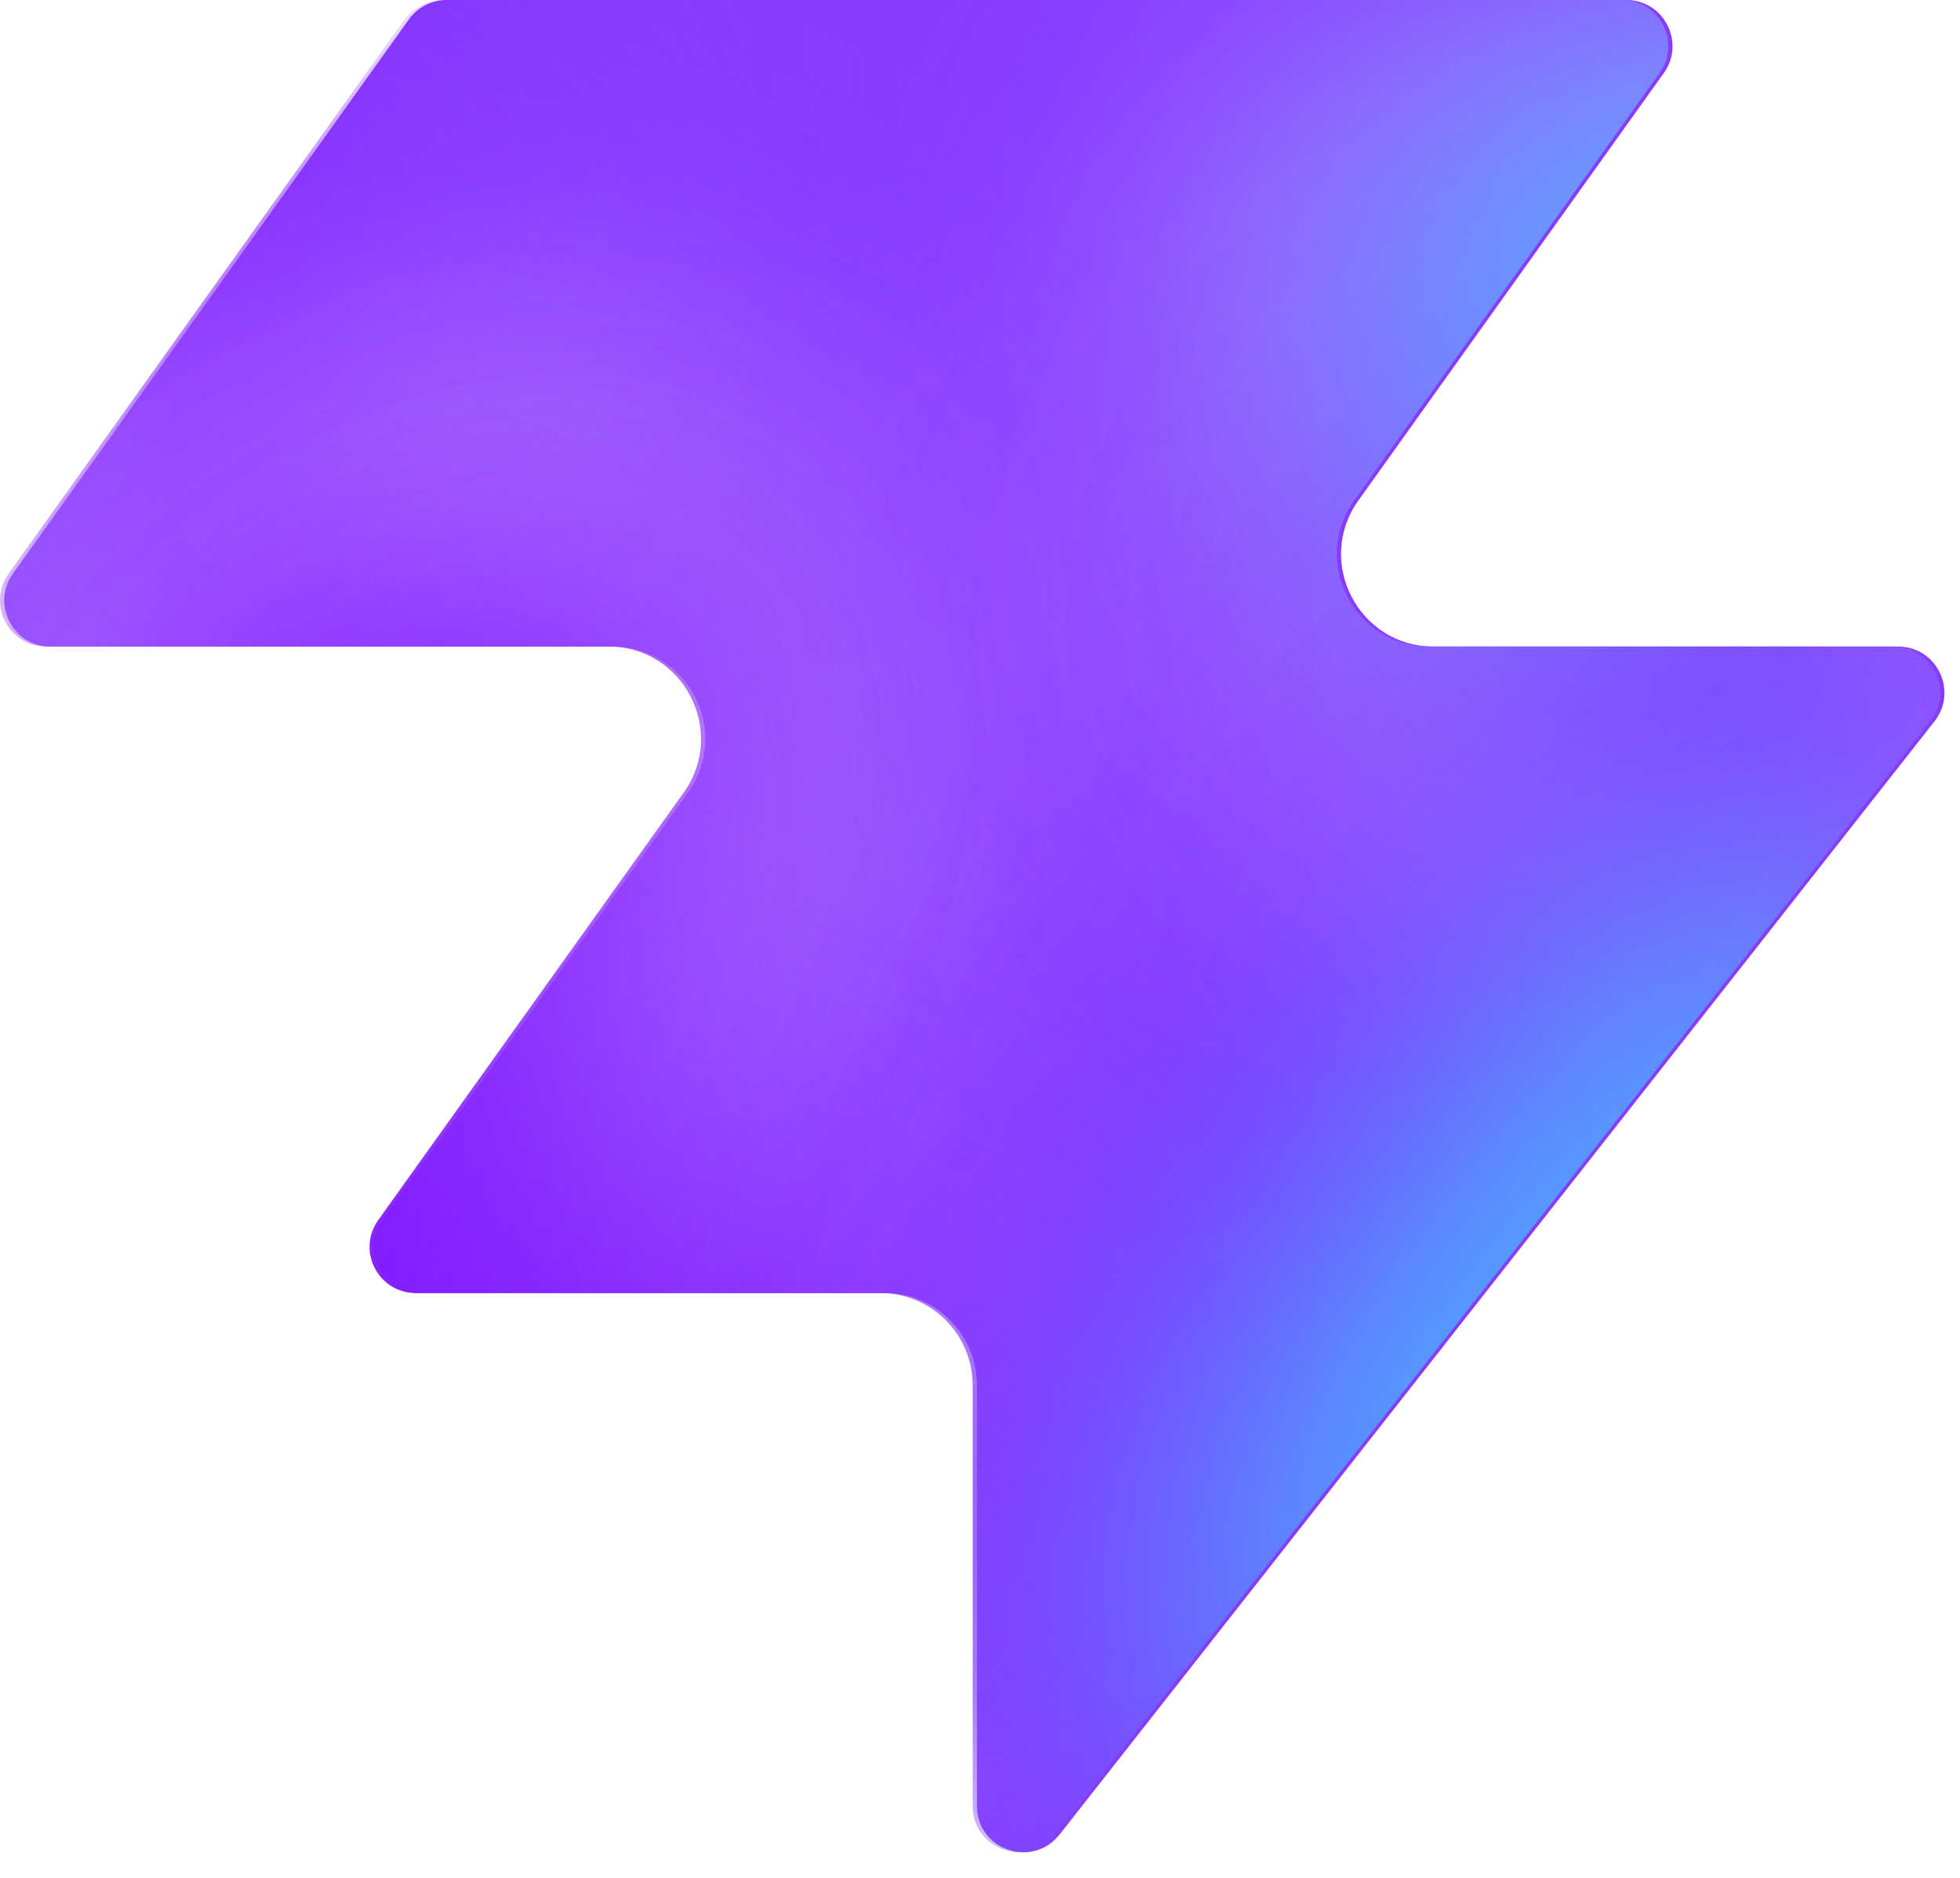
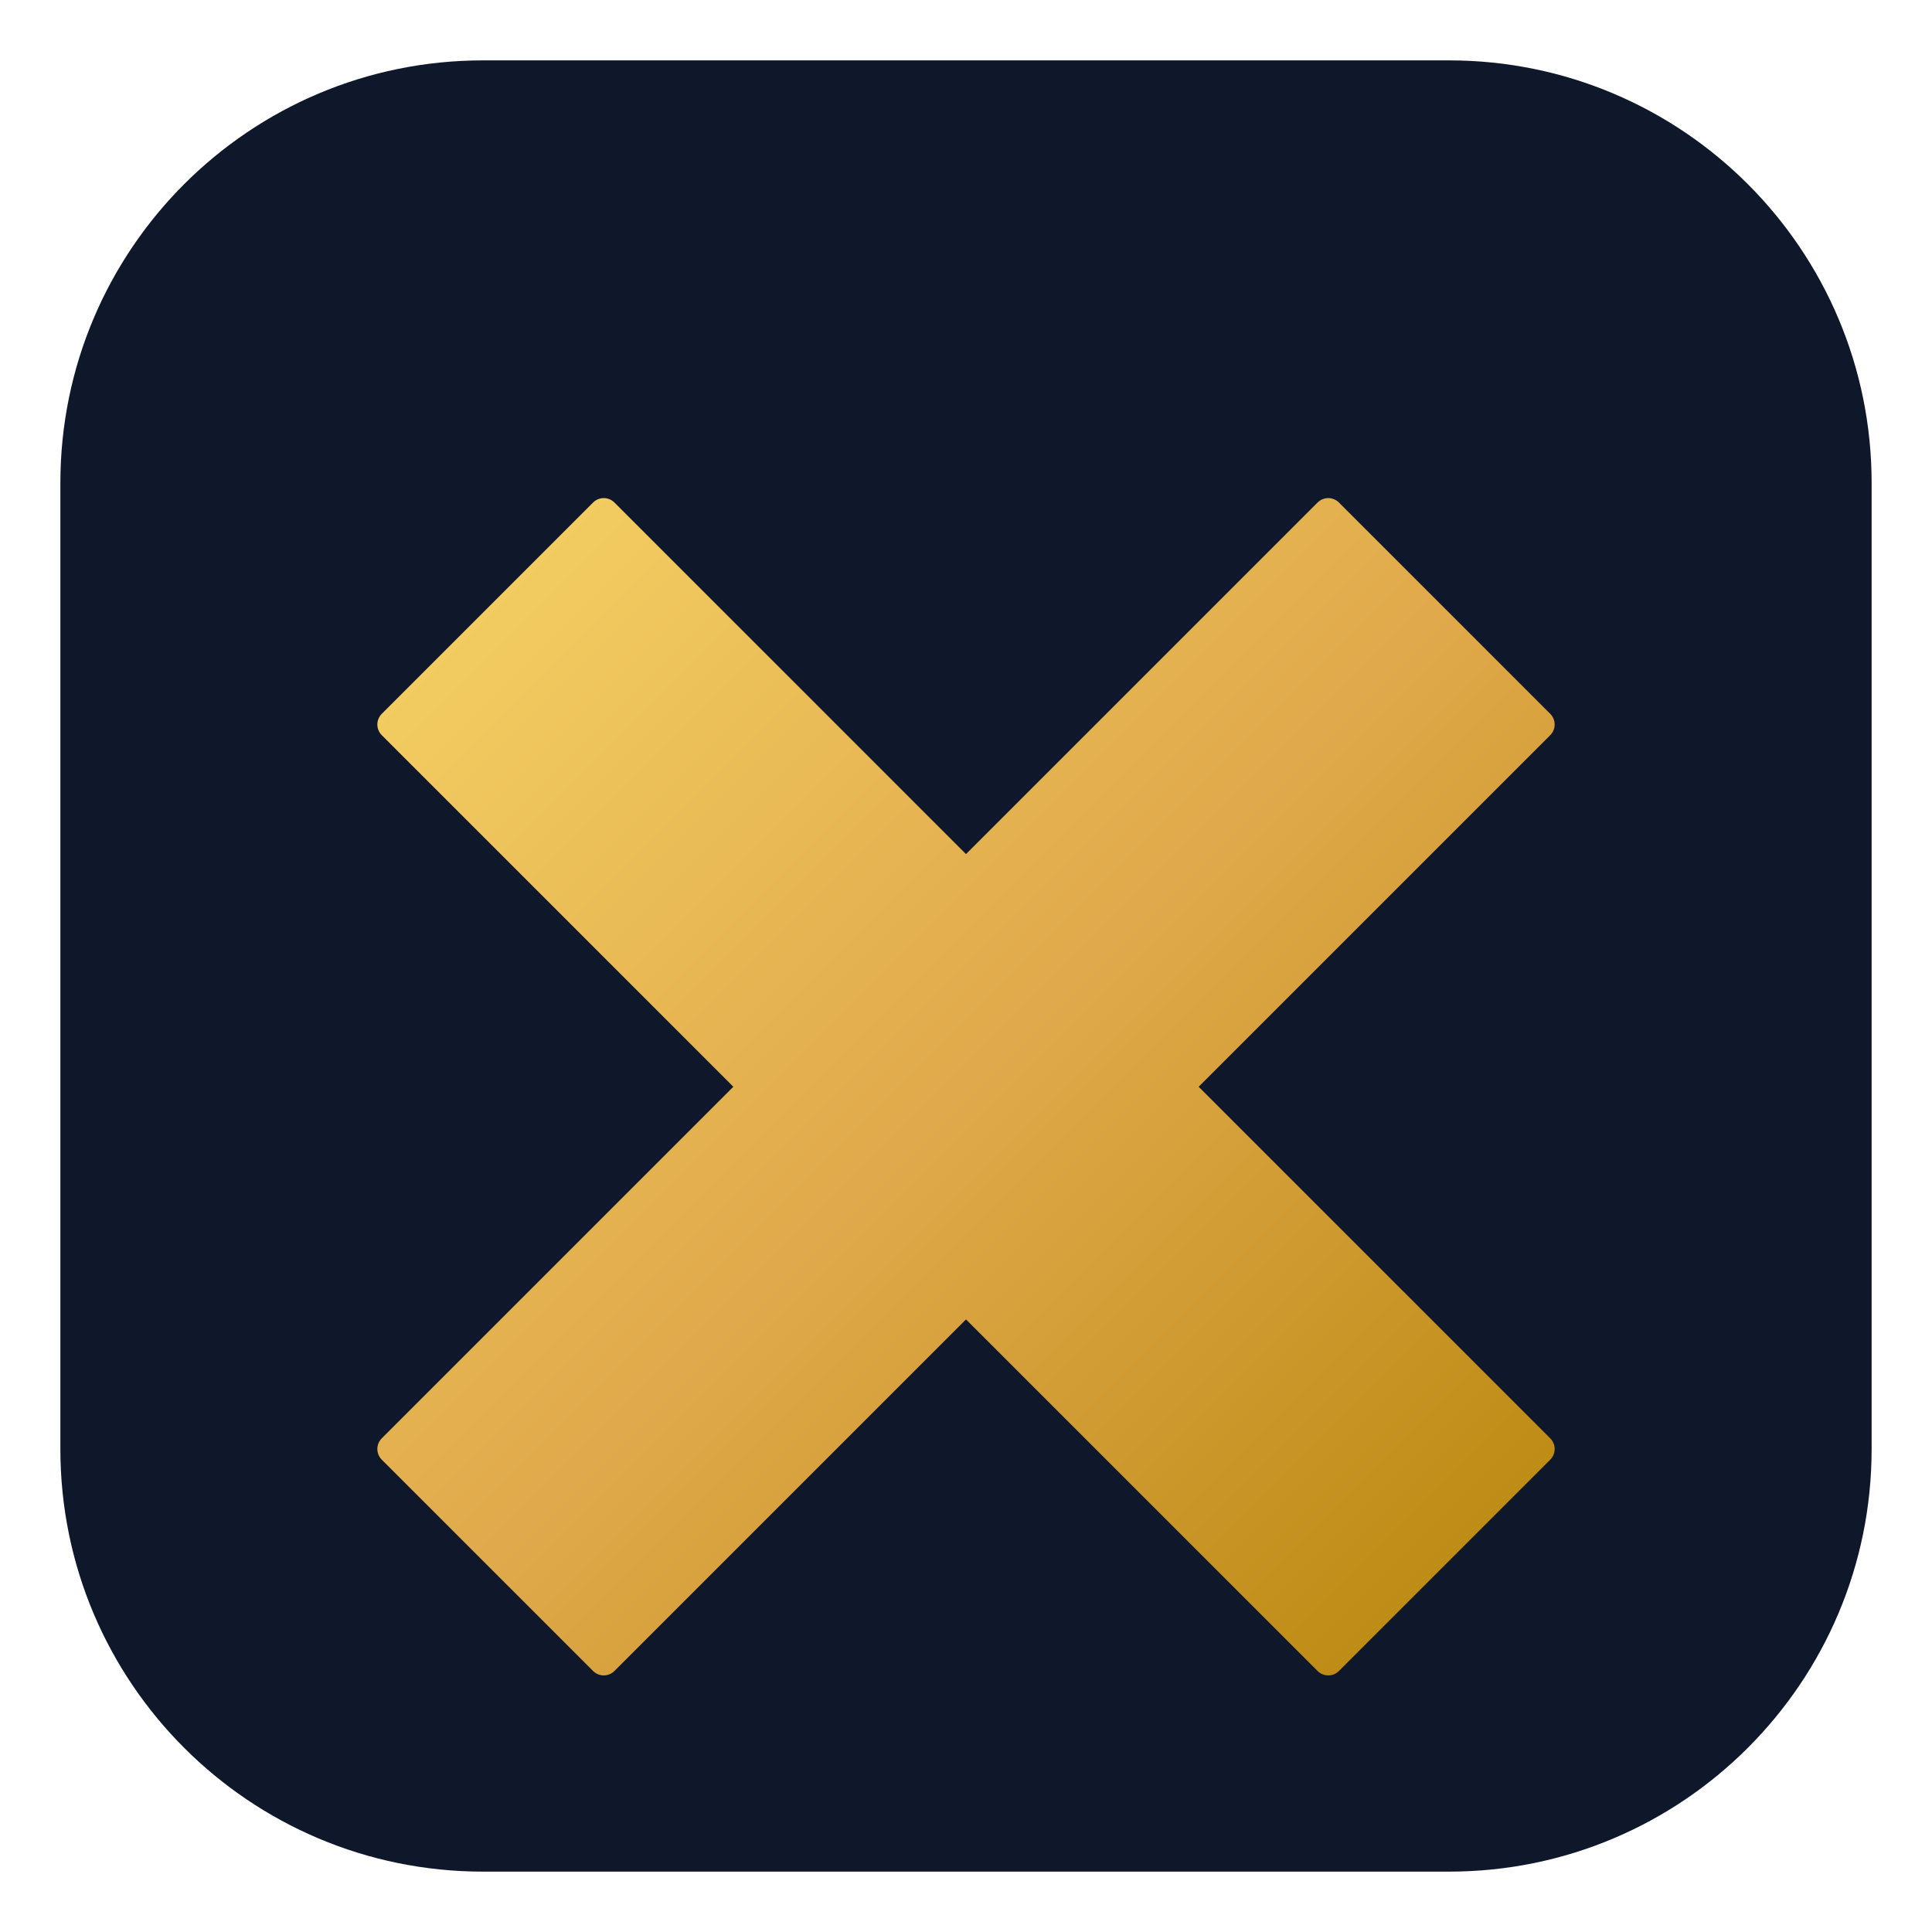
- <svg xmlns="http://www.w3.org/2000/svg" width="48" height="46" fill="none" viewBox="0 0 48 46">
-   <path fill="#863bff" d="M25.946 44.938c-.664.845-2.021.375-2.021-.698V33.937a2.26 2.26 0 0 0-2.262-2.262H10.287c-.92 0-1.456-1.04-.92-1.788l7.48-10.471c1.07-1.497 0-3.578-1.842-3.578H1.237c-.92 0-1.456-1.04-.92-1.788L10.013.474c.214-.297.556-.474.92-.474h28.894c.92 0 1.456 1.04.92 1.788l-7.48 10.471c-1.07 1.498 0 3.579 1.842 3.579h11.377c.943 0 1.473 1.088.89 1.83L25.947 44.94z" style="fill:#863bff;fill:color(display-p3 .525 .23 1);fill-opacity:1" />
-   <mask id="a" width="48" height="46" x="0" y="0" maskUnits="userSpaceOnUse" style="mask-type:alpha">
-     <path fill="#000" d="M25.842 44.938c-.664.844-2.021.375-2.021-.698V33.937a2.26 2.26 0 0 0-2.262-2.262H10.183c-.92 0-1.456-1.04-.92-1.788l7.48-10.471c1.07-1.498 0-3.579-1.842-3.579H1.133c-.92 0-1.456-1.04-.92-1.787L9.91.473c.214-.297.556-.474.92-.474h28.894c.92 0 1.456 1.04.92 1.788l-7.48 10.471c-1.07 1.498 0 3.578 1.842 3.578h11.377c.943 0 1.473 1.088.89 1.832L25.843 44.94z" style="fill:#000;fill-opacity:1" />
-   </mask>
-   <g mask="url(#a)">
-     <g filter="url(#b)">
-       <ellipse cx="5.508" cy="14.704" fill="#ede6ff" rx="5.508" ry="14.704" style="fill:#ede6ff;fill:color(display-p3 .927 .903 1);fill-opacity:1" transform="matrix(.00324 1 1 -.00324 -4.47 31.516)" />
-     </g>
-     <g filter="url(#c)">
-       <ellipse cx="10.399" cy="29.851" fill="#ede6ff" rx="10.399" ry="29.851" style="fill:#ede6ff;fill:color(display-p3 .927 .903 1);fill-opacity:1" transform="matrix(.00324 1 1 -.00324 -39.328 7.883)" />
-     </g>
-     <g filter="url(#d)">
-       <ellipse cx="5.508" cy="30.487" fill="#7e14ff" rx="5.508" ry="30.487" style="fill:#7e14ff;fill:color(display-p3 .492 .077 1);fill-opacity:1" transform="rotate(89.814 -25.913 -14.639)scale(1 -1)" />
-     </g>
-     <g filter="url(#e)">
-       <ellipse cx="5.508" cy="30.599" fill="#7e14ff" rx="5.508" ry="30.599" style="fill:#7e14ff;fill:color(display-p3 .492 .077 1);fill-opacity:1" transform="rotate(89.814 -32.644 -3.334)scale(1 -1)" />
-     </g>
-     <g filter="url(#f)">
-       <ellipse cx="5.508" cy="30.599" fill="#7e14ff" rx="5.508" ry="30.599" style="fill:#7e14ff;fill:color(display-p3 .492 .077 1);fill-opacity:1" transform="matrix(.00324 1 1 -.00324 -34.34 30.47)" />
-     </g>
-     <g filter="url(#g)">
-       <ellipse cx="14.072" cy="22.078" fill="#ede6ff" rx="14.072" ry="22.078" style="fill:#ede6ff;fill:color(display-p3 .927 .903 1);fill-opacity:1" transform="rotate(93.35 24.506 48.493)scale(-1 1)" />
-     </g>
-     <g filter="url(#h)">
-       <ellipse cx="3.47" cy="21.501" fill="#7e14ff" rx="3.47" ry="21.501" style="fill:#7e14ff;fill:color(display-p3 .492 .077 1);fill-opacity:1" transform="rotate(89.009 28.708 47.59)scale(-1 1)" />
-     </g>
-     <g filter="url(#i)">
-       <ellipse cx="3.47" cy="21.501" fill="#7e14ff" rx="3.47" ry="21.501" style="fill:#7e14ff;fill:color(display-p3 .492 .077 1);fill-opacity:1" transform="rotate(89.009 28.708 47.59)scale(-1 1)" />
-     </g>
-     <g filter="url(#j)">
-       <ellipse cx=".387" cy="8.972" fill="#7e14ff" rx="4.407" ry="29.108" style="fill:#7e14ff;fill:color(display-p3 .492 .077 1);fill-opacity:1" transform="rotate(39.51 .387 8.972)" />
-     </g>
-     <g filter="url(#k)">
-       <ellipse cx="47.523" cy="-6.092" fill="#7e14ff" rx="4.407" ry="29.108" style="fill:#7e14ff;fill:color(display-p3 .492 .077 1);fill-opacity:1" transform="rotate(37.892 47.523 -6.092)" />
-     </g>
-     <g filter="url(#l)">
-       <ellipse cx="41.412" cy="6.333" fill="#47bfff" rx="5.971" ry="9.665" style="fill:#47bfff;fill:color(display-p3 .28 .748 1);fill-opacity:1" transform="rotate(37.892 41.412 6.333)" />
-     </g>
-     <g filter="url(#m)">
-       <ellipse cx="-1.879" cy="38.332" fill="#7e14ff" rx="4.407" ry="29.108" style="fill:#7e14ff;fill:color(display-p3 .492 .077 1);fill-opacity:1" transform="rotate(37.892 -1.88 38.332)" />
-     </g>
-     <g filter="url(#n)">
-       <ellipse cx="-1.879" cy="38.332" fill="#7e14ff" rx="4.407" ry="29.108" style="fill:#7e14ff;fill:color(display-p3 .492 .077 1);fill-opacity:1" transform="rotate(37.892 -1.88 38.332)" />
-     </g>
-     <g filter="url(#o)">
-       <ellipse cx="35.651" cy="29.907" fill="#7e14ff" rx="4.407" ry="29.108" style="fill:#7e14ff;fill:color(display-p3 .492 .077 1);fill-opacity:1" transform="rotate(37.892 35.651 29.907)" />
-     </g>
-     <g filter="url(#p)">
-       <ellipse cx="38.418" cy="32.4" fill="#47bfff" rx="5.971" ry="15.297" style="fill:#47bfff;fill:color(display-p3 .28 .748 1);fill-opacity:1" transform="rotate(37.892 38.418 32.4)" />
-     </g>
-   </g>
+ <svg xmlns="http://www.w3.org/2000/svg" viewBox="0 0 64 64" width="64" height="64">
  <defs>
-     <filter id="b" width="60.045" height="41.654" x="-19.77" y="16.149" color-interpolation-filters="sRGB" filterUnits="userSpaceOnUse">
-       <feFlood flood-opacity="0" result="BackgroundImageFix" />
-       <feBlend in="SourceGraphic" in2="BackgroundImageFix" result="shape" />
-       <feGaussianBlur result="effect1_foregroundBlur_2002_17158" stdDeviation="7.659" />
-     </filter>
-     <filter id="c" width="90.34" height="51.437" x="-54.613" y="-7.533" color-interpolation-filters="sRGB" filterUnits="userSpaceOnUse">
-       <feFlood flood-opacity="0" result="BackgroundImageFix" />
-       <feBlend in="SourceGraphic" in2="BackgroundImageFix" result="shape" />
-       <feGaussianBlur result="effect1_foregroundBlur_2002_17158" stdDeviation="7.659" />
-     </filter>
-     <filter id="d" width="79.355" height="29.4" x="-49.64" y="2.03" color-interpolation-filters="sRGB" filterUnits="userSpaceOnUse">
-       <feFlood flood-opacity="0" result="BackgroundImageFix" />
-       <feBlend in="SourceGraphic" in2="BackgroundImageFix" result="shape" />
-       <feGaussianBlur result="effect1_foregroundBlur_2002_17158" stdDeviation="4.596" />
-     </filter>
-     <filter id="e" width="79.579" height="29.4" x="-45.045" y="20.029" color-interpolation-filters="sRGB" filterUnits="userSpaceOnUse">
-       <feFlood flood-opacity="0" result="BackgroundImageFix" />
-       <feBlend in="SourceGraphic" in2="BackgroundImageFix" result="shape" />
-       <feGaussianBlur result="effect1_foregroundBlur_2002_17158" stdDeviation="4.596" />
-     </filter>
-     <filter id="f" width="79.579" height="29.4" x="-43.513" y="21.178" color-interpolation-filters="sRGB" filterUnits="userSpaceOnUse">
-       <feFlood flood-opacity="0" result="BackgroundImageFix" />
-       <feBlend in="SourceGraphic" in2="BackgroundImageFix" result="shape" />
-       <feGaussianBlur result="effect1_foregroundBlur_2002_17158" stdDeviation="4.596" />
-     </filter>
-     <filter id="g" width="74.749" height="58.852" x="15.756" y="-17.901" color-interpolation-filters="sRGB" filterUnits="userSpaceOnUse">
-       <feFlood flood-opacity="0" result="BackgroundImageFix" />
-       <feBlend in="SourceGraphic" in2="BackgroundImageFix" result="shape" />
-       <feGaussianBlur result="effect1_foregroundBlur_2002_17158" stdDeviation="7.659" />
-     </filter>
-     <filter id="h" width="61.377" height="25.362" x="23.548" y="2.284" color-interpolation-filters="sRGB" filterUnits="userSpaceOnUse">
-       <feFlood flood-opacity="0" result="BackgroundImageFix" />
-       <feBlend in="SourceGraphic" in2="BackgroundImageFix" result="shape" />
-       <feGaussianBlur result="effect1_foregroundBlur_2002_17158" stdDeviation="4.596" />
-     </filter>
-     <filter id="i" width="61.377" height="25.362" x="23.548" y="2.284" color-interpolation-filters="sRGB" filterUnits="userSpaceOnUse">
-       <feFlood flood-opacity="0" result="BackgroundImageFix" />
-       <feBlend in="SourceGraphic" in2="BackgroundImageFix" result="shape" />
-       <feGaussianBlur result="effect1_foregroundBlur_2002_17158" stdDeviation="4.596" />
-     </filter>
-     <filter id="j" width="56.045" height="63.649" x="-27.636" y="-22.853" color-interpolation-filters="sRGB" filterUnits="userSpaceOnUse">
-       <feFlood flood-opacity="0" result="BackgroundImageFix" />
-       <feBlend in="SourceGraphic" in2="BackgroundImageFix" result="shape" />
-       <feGaussianBlur result="effect1_foregroundBlur_2002_17158" stdDeviation="4.596" />
-     </filter>
-     <filter id="k" width="54.814" height="64.646" x="20.116" y="-38.415" color-interpolation-filters="sRGB" filterUnits="userSpaceOnUse">
-       <feFlood flood-opacity="0" result="BackgroundImageFix" />
-       <feBlend in="SourceGraphic" in2="BackgroundImageFix" result="shape" />
-       <feGaussianBlur result="effect1_foregroundBlur_2002_17158" stdDeviation="4.596" />
-     </filter>
-     <filter id="l" width="33.541" height="35.313" x="24.641" y="-11.323" color-interpolation-filters="sRGB" filterUnits="userSpaceOnUse">
-       <feFlood flood-opacity="0" result="BackgroundImageFix" />
-       <feBlend in="SourceGraphic" in2="BackgroundImageFix" result="shape" />
-       <feGaussianBlur result="effect1_foregroundBlur_2002_17158" stdDeviation="4.596" />
-     </filter>
-     <filter id="m" width="54.814" height="64.646" x="-29.286" y="6.009" color-interpolation-filters="sRGB" filterUnits="userSpaceOnUse">
-       <feFlood flood-opacity="0" result="BackgroundImageFix" />
-       <feBlend in="SourceGraphic" in2="BackgroundImageFix" result="shape" />
-       <feGaussianBlur result="effect1_foregroundBlur_2002_17158" stdDeviation="4.596" />
-     </filter>
-     <filter id="n" width="54.814" height="64.646" x="-29.286" y="6.009" color-interpolation-filters="sRGB" filterUnits="userSpaceOnUse">
-       <feFlood flood-opacity="0" result="BackgroundImageFix" />
-       <feBlend in="SourceGraphic" in2="BackgroundImageFix" result="shape" />
-       <feGaussianBlur result="effect1_foregroundBlur_2002_17158" stdDeviation="4.596" />
-     </filter>
-     <filter id="o" width="54.814" height="64.646" x="8.244" y="-2.416" color-interpolation-filters="sRGB" filterUnits="userSpaceOnUse">
-       <feFlood flood-opacity="0" result="BackgroundImageFix" />
-       <feBlend in="SourceGraphic" in2="BackgroundImageFix" result="shape" />
-       <feGaussianBlur result="effect1_foregroundBlur_2002_17158" stdDeviation="4.596" />
-     </filter>
-     <filter id="p" width="39.409" height="43.623" x="18.713" y="10.588" color-interpolation-filters="sRGB" filterUnits="userSpaceOnUse">
-       <feFlood flood-opacity="0" result="BackgroundImageFix" />
-       <feBlend in="SourceGraphic" in2="BackgroundImageFix" result="shape" />
-       <feGaussianBlur result="effect1_foregroundBlur_2002_17158" stdDeviation="4.596" />
-     </filter>
+     <linearGradient id="gold" x1="0" y1="0" x2="1" y2="1">
+       <stop offset="0%" stop-color="#F6D365" />
+       <stop offset="50%" stop-color="#E0A94B" />
+       <stop offset="100%" stop-color="#B8860B" />
+     </linearGradient>
  </defs>
+   <rect x="2" y="2" width="60" height="60" rx="14" fill="#0F172A" />
+   <path d="M20 17 L32 29 L44 17 L51 24 L39 36 L51 48 L44 55 L32 43 L20 55 L13 48 L25 36 L13 24 Z" fill="url(#gold)" stroke="url(#gold)" stroke-width="1" stroke-linejoin="round" />
</svg>
